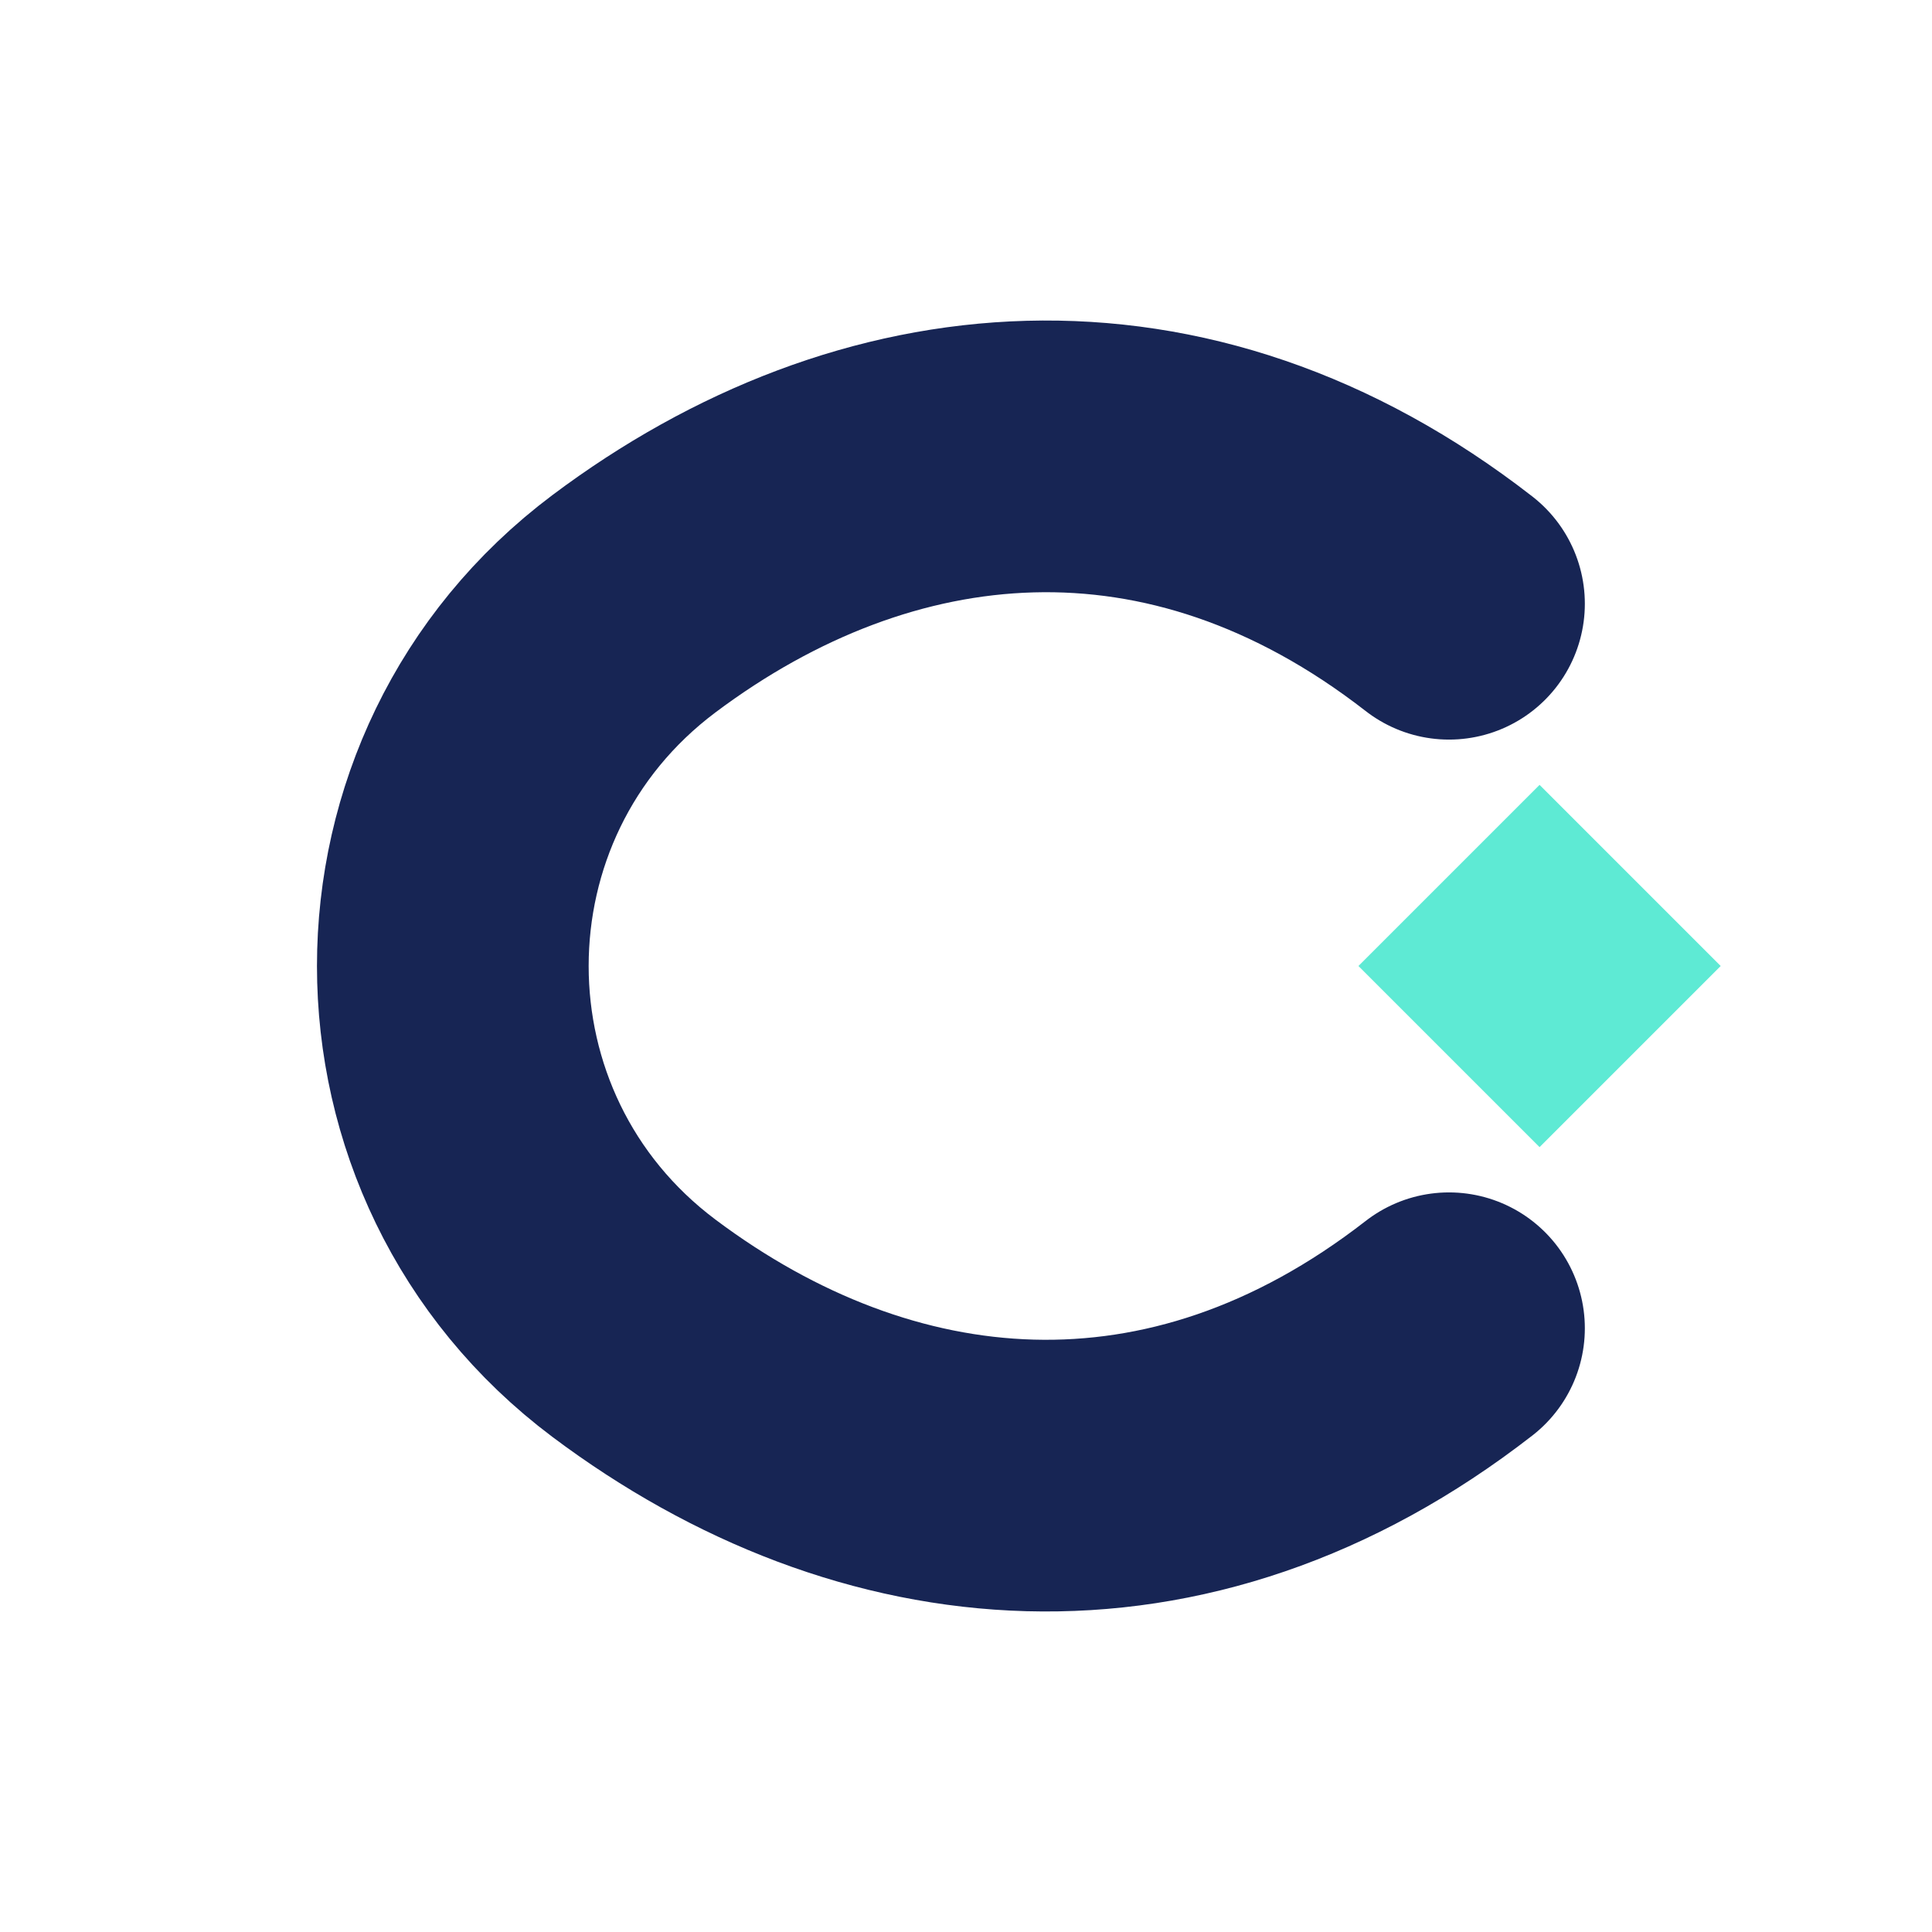
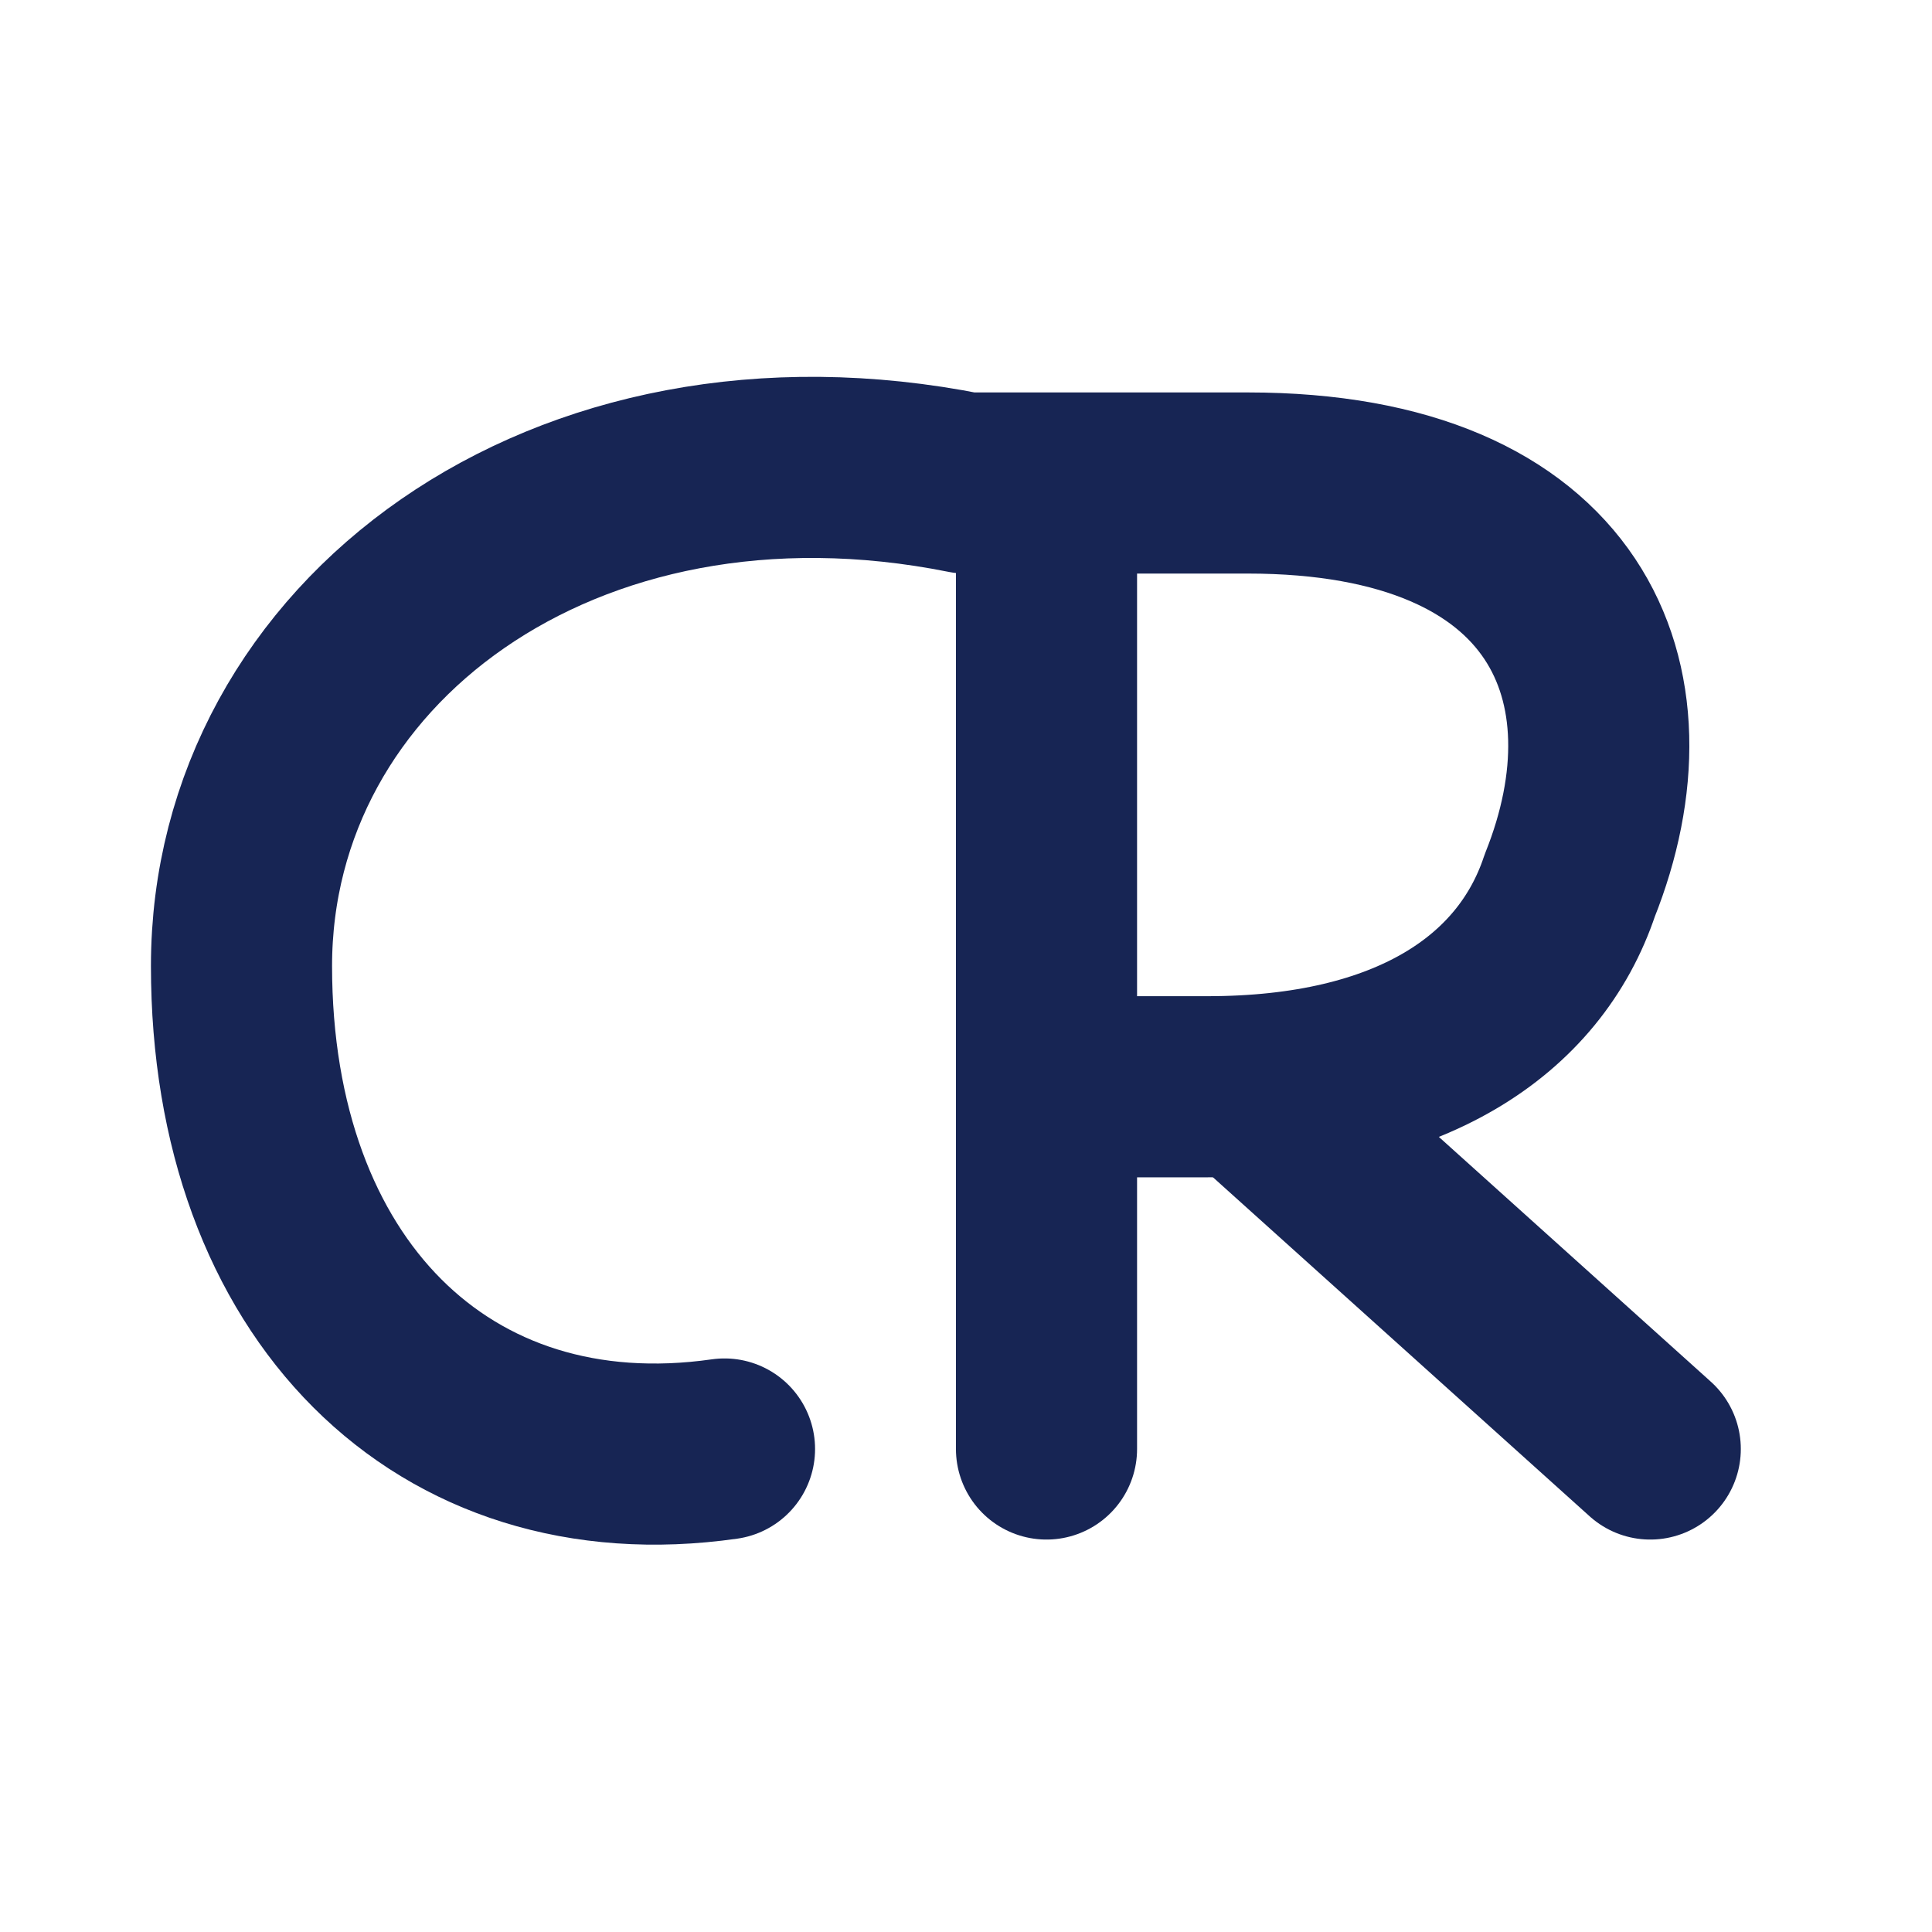
- <svg xmlns="http://www.w3.org/2000/svg" viewBox="0 0 64 64" color="#172554" role="img" aria-labelledby="title">
-   <g id="mark">
-     <path d="M48 20 C39 13 29 14 21 20 C13 26 13 38 21 44 C29 50 39 51 48 44" fill="none" stroke="currentColor" stroke-width="9" stroke-linecap="round" stroke-linejoin="round" />
-     <path d="M51 26 57 32 51 38 45 32Z" fill="#5EEAD4" />
+ <svg xmlns="http://www.w3.org/2000/svg" viewBox="0 0 48 48" color="#172554" role="img" aria-labelledby="title">
+   <g fill="none" stroke="currentColor" stroke-width="4.5" stroke-linecap="round" stroke-linejoin="round">
+     <path d="M18 36 C11 37 6 32 6 24 C6 16 14 10 24 12 H31 C39 12 41 17 39 22 C38 25 35 27 30 27 H26" />
+     <path d="M26 13 V36" />
+     <path d="M31 27 41 36" />
  </g>
</svg>
